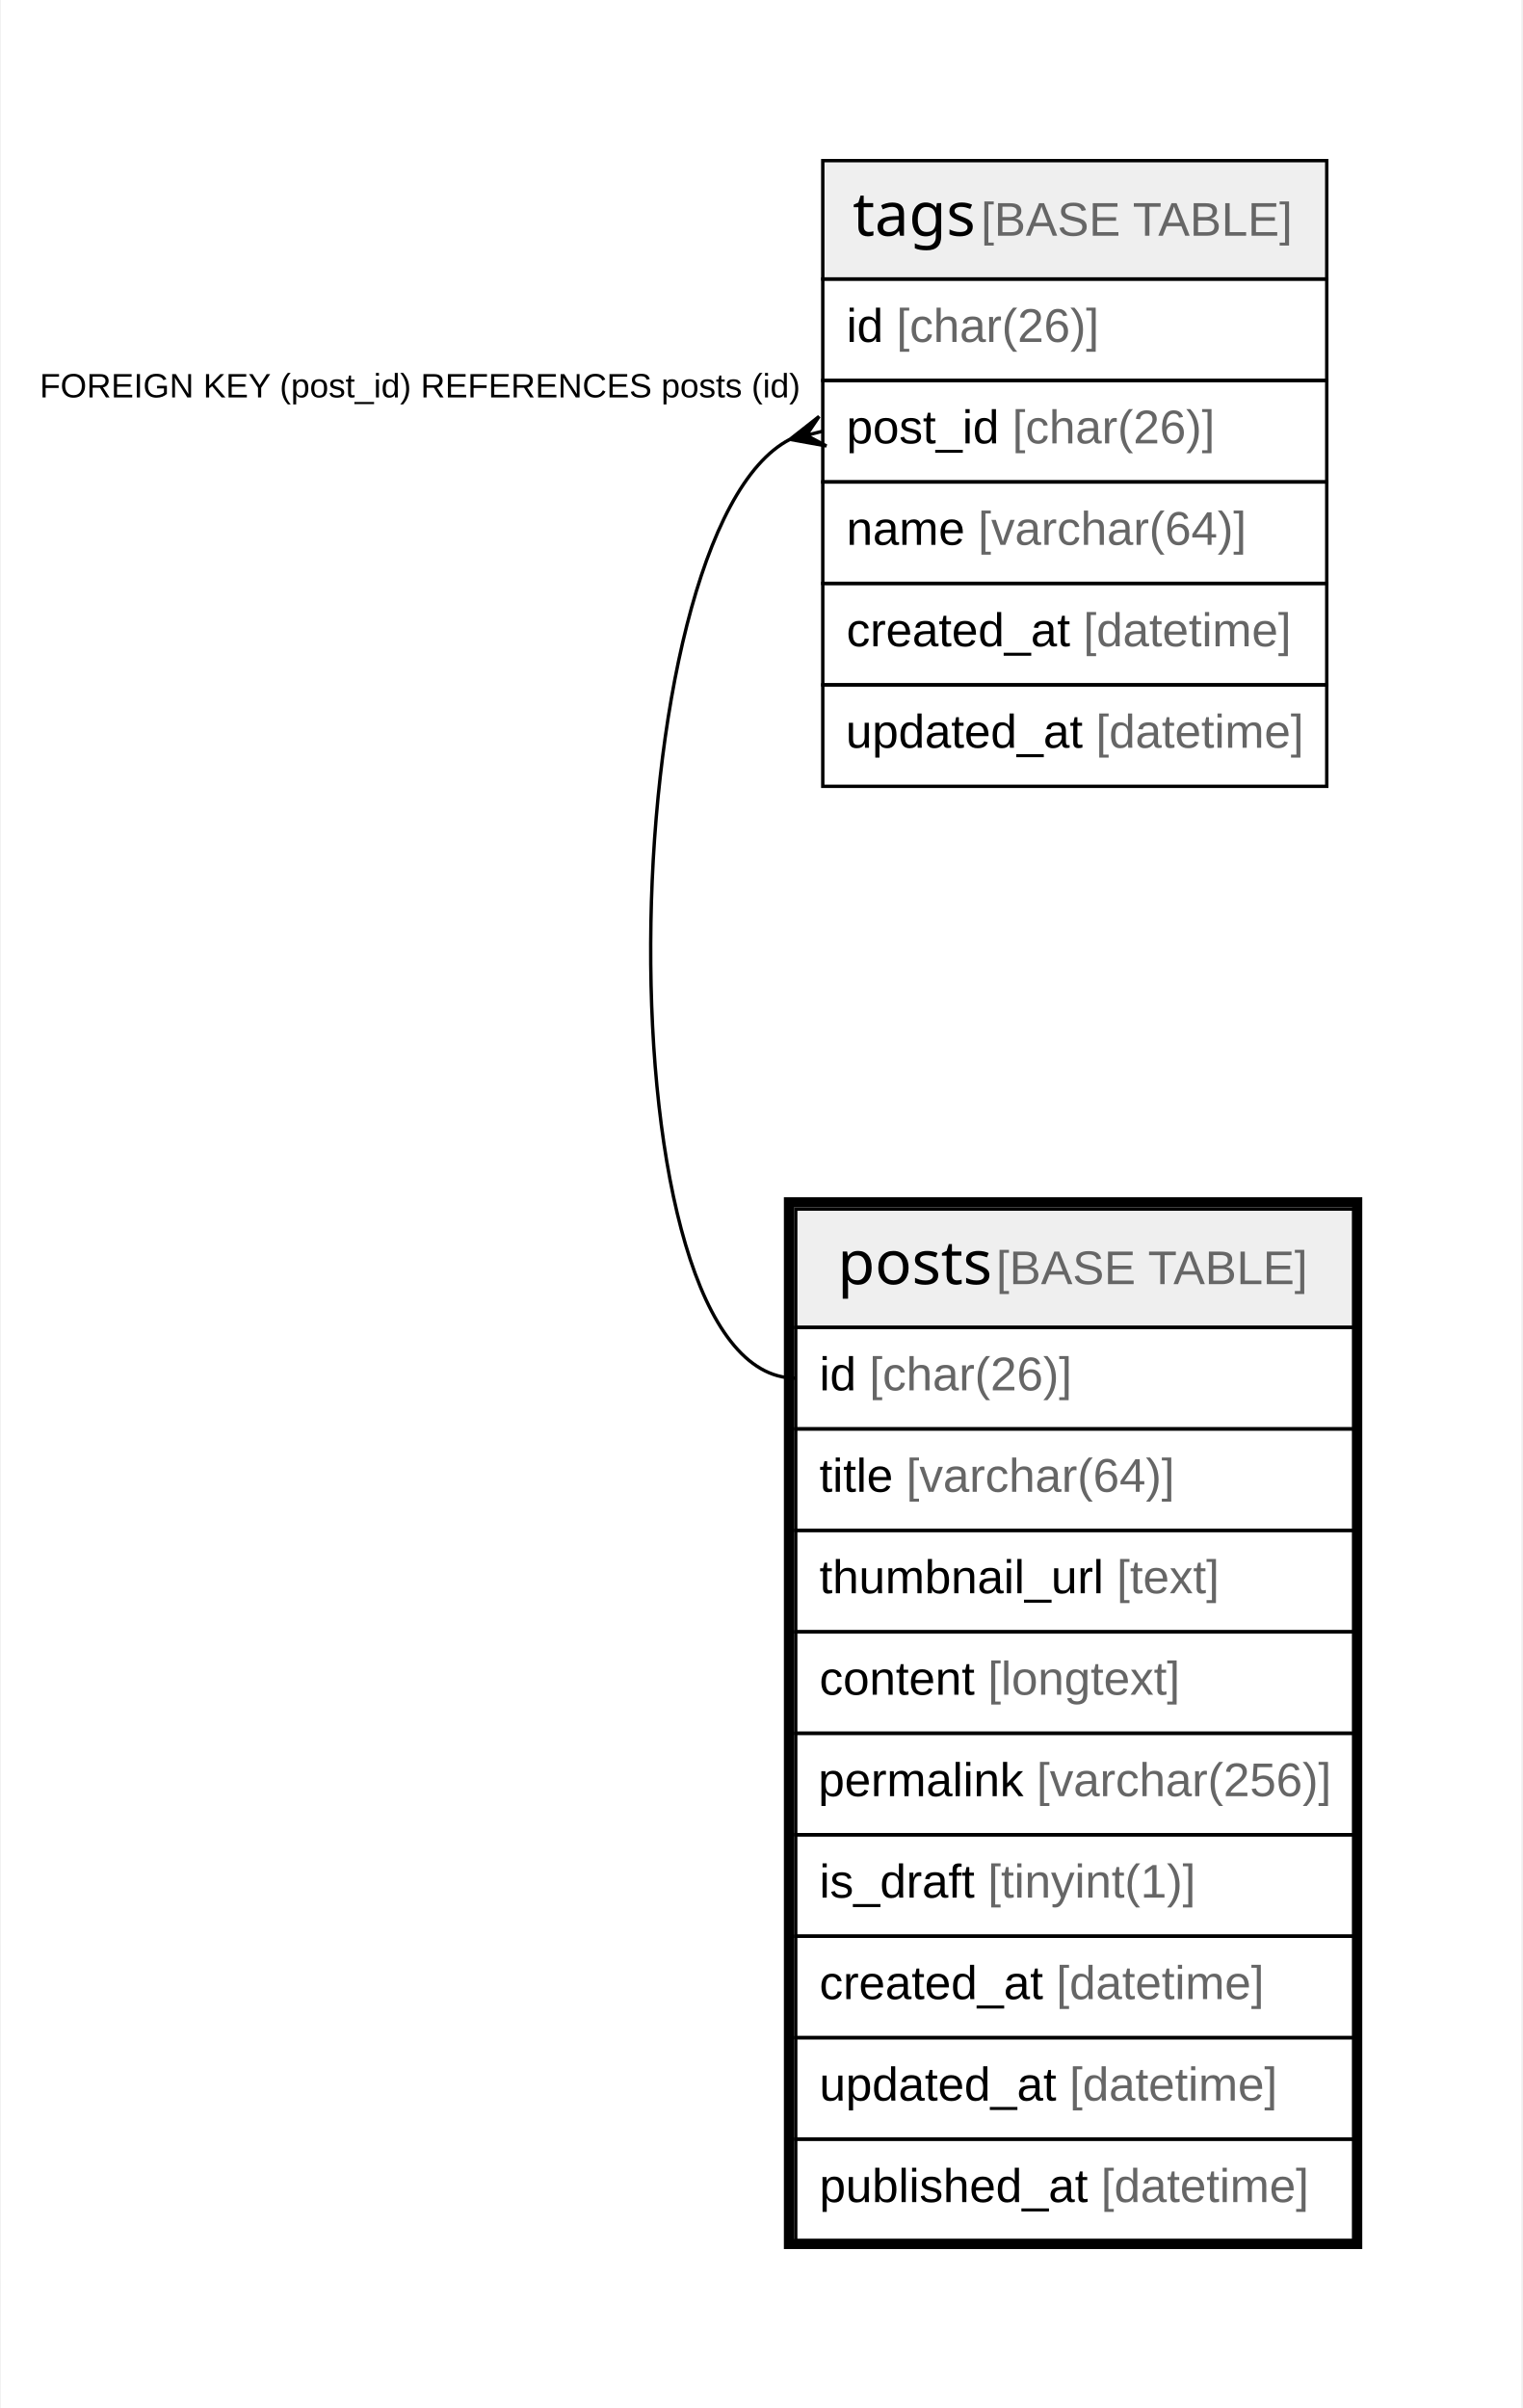
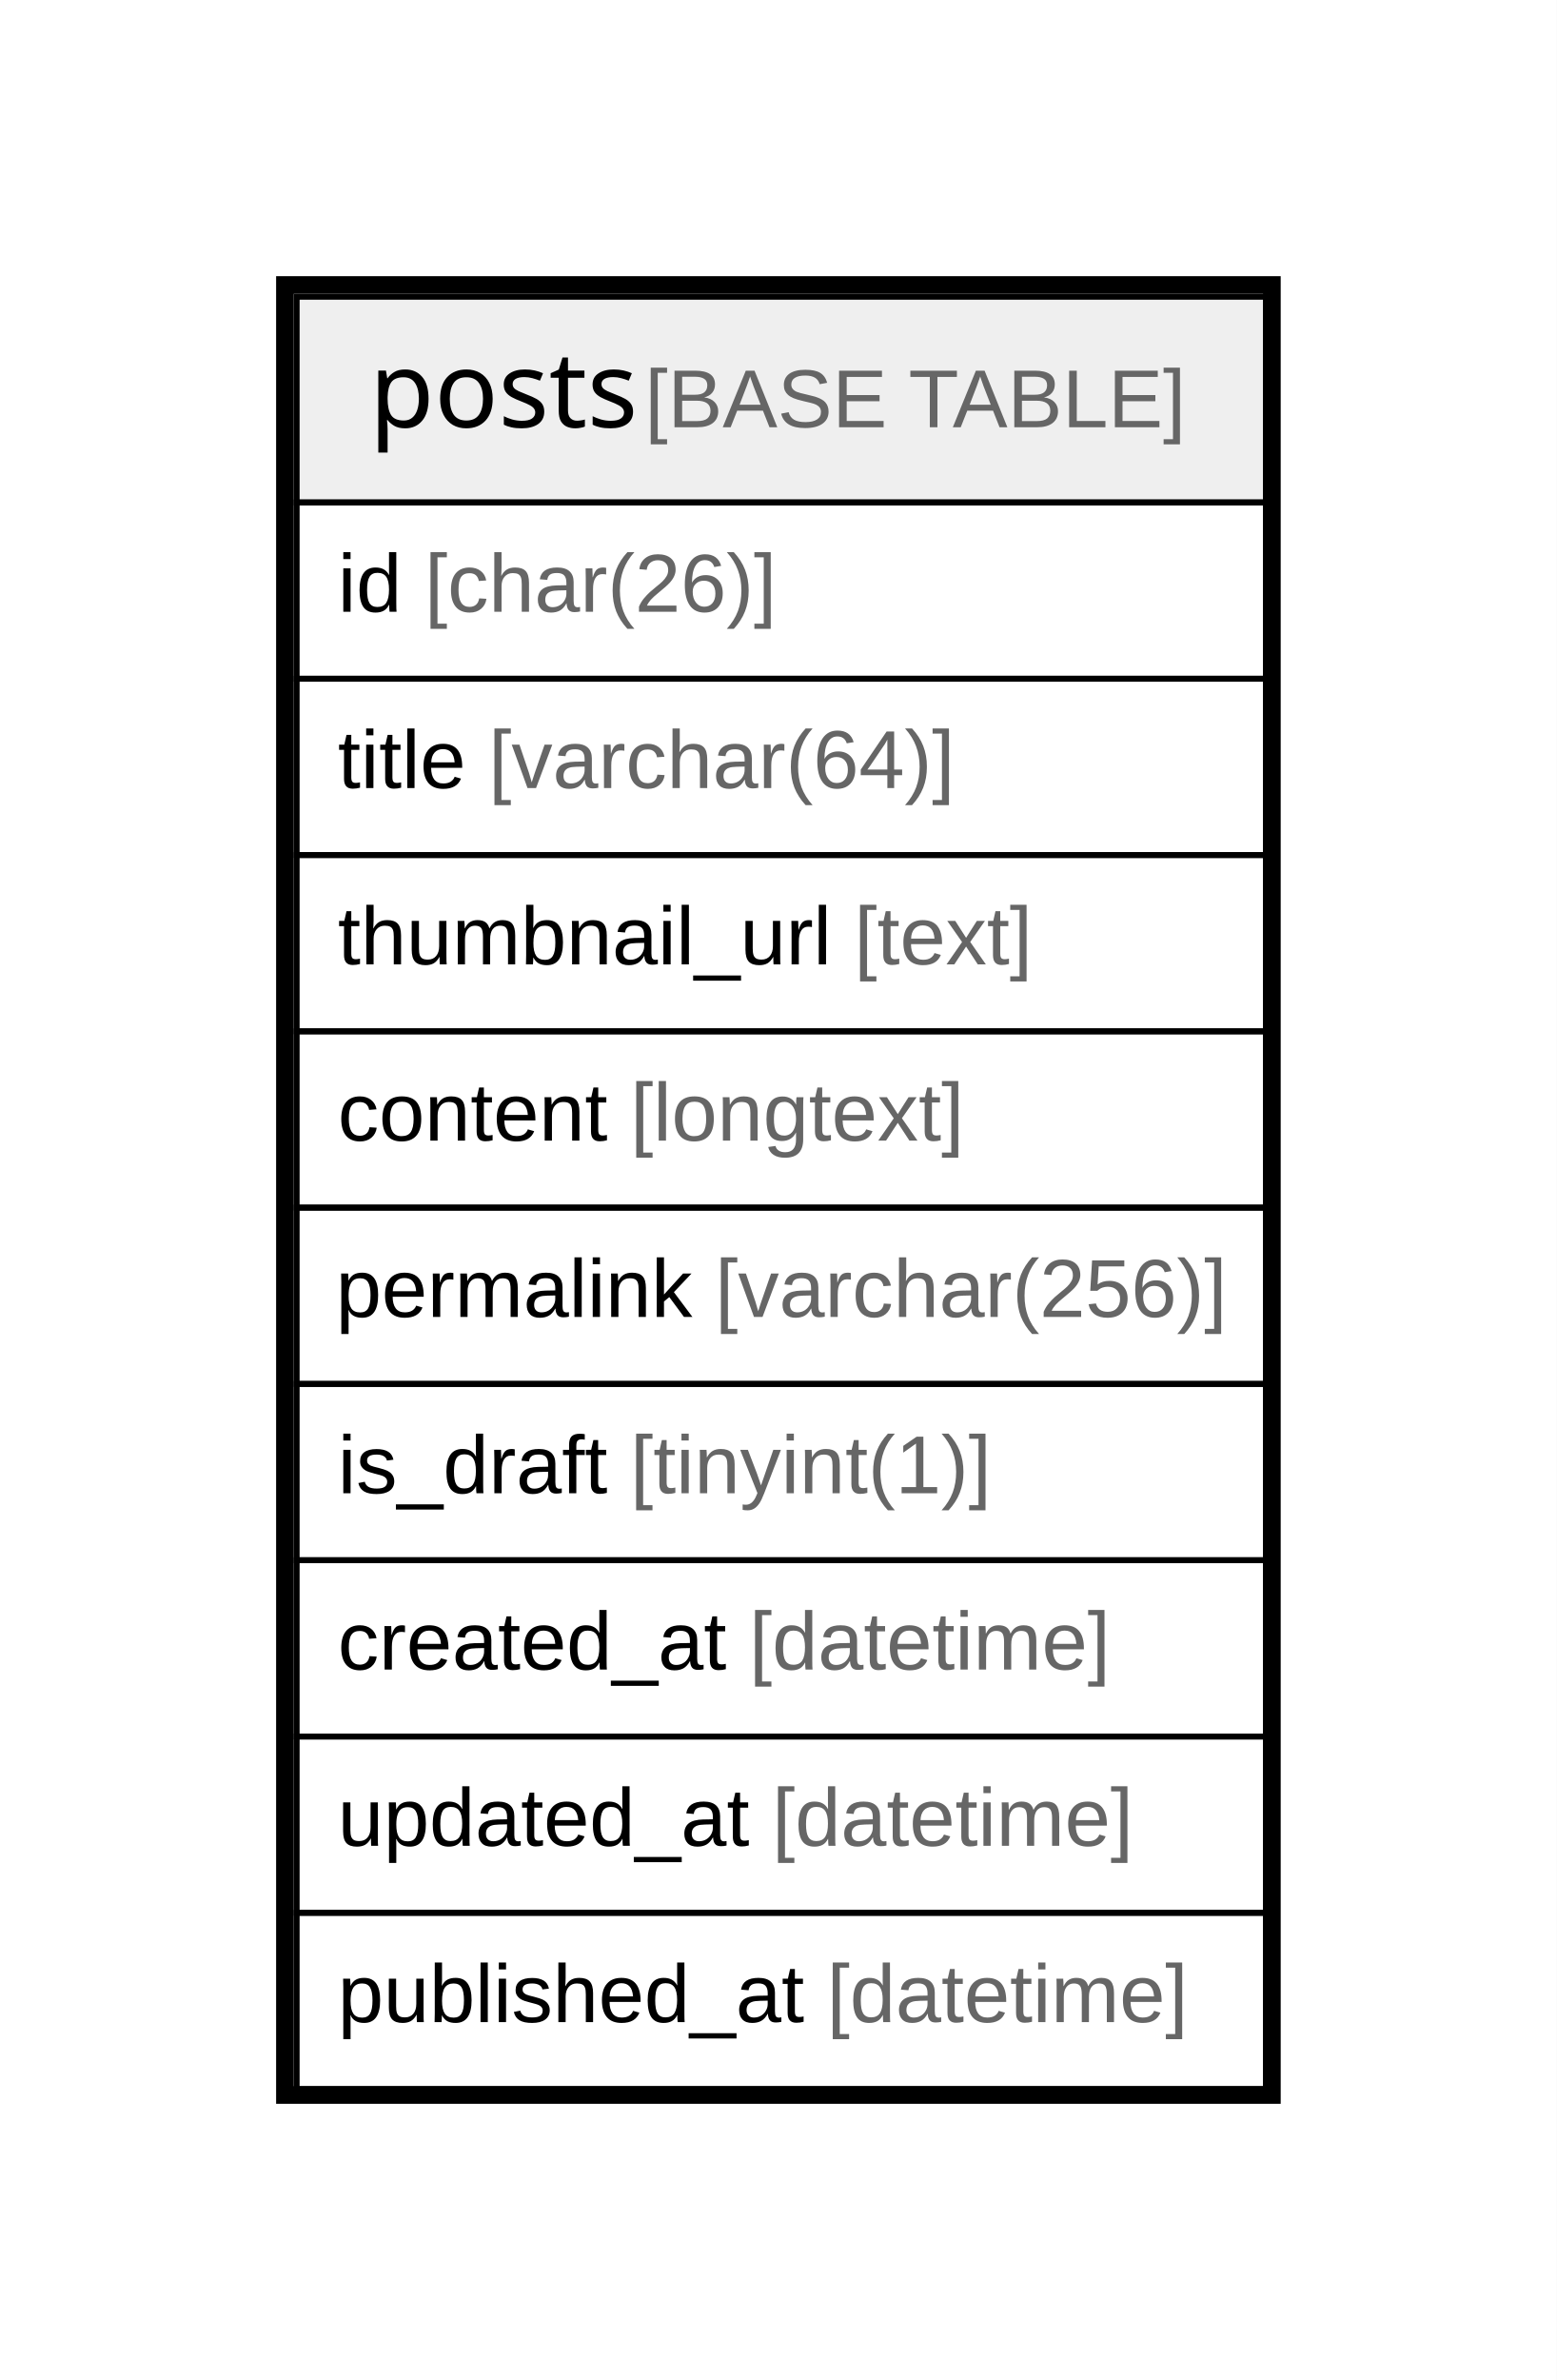
- <svg xmlns="http://www.w3.org/2000/svg" width="450pt" height="712pt" viewBox="0.00 0.00 449.50 712.00">
-   <g id="graph0" class="graph" transform="scale(1 1) rotate(0) translate(4 708)">
-     <polygon fill="#ffffff" stroke="transparent" points="-4,4 -4,-708 445.5,-708 445.5,4 -4,4" />
+ <svg xmlns="http://www.w3.org/2000/svg" width="265pt" height="405pt" viewBox="0.00 0.00 265.00 405.00">
+   <g id="graph0" class="graph" transform="scale(1 1) rotate(0) translate(4 401)">
+     <polygon fill="#ffffff" stroke="transparent" points="-4,4 -4,-401 261,-401 261,4 -4,4" />
    <g id="node1" class="node">
-       <polygon fill="#efefef" stroke="transparent" points="231,-315.5 231,-350.5 396,-350.5 396,-315.5 231,-315.5" />
-       <polygon fill="none" stroke="#000000" points="231,-315.5 231,-350.5 396,-350.5 396,-315.5 231,-315.5" />
-       <text text-anchor="start" x="243.366" y="-328.3" font-family="Arial Bold" font-size="18.00" fill="#000000">posts</text>
-       <text text-anchor="start" x="286.38" y="-328.3" font-family="Arial" font-size="14.00" fill="#000000"> </text>
-       <text text-anchor="start" x="290.271" y="-328.3" font-family="Arial" font-size="14.00" fill="#666666">[BASE TABLE]</text>
-       <polygon fill="none" stroke="#000000" points="231,-285.5 231,-315.5 396,-315.5 396,-285.5 231,-285.5" />
-       <text text-anchor="start" x="238" y="-296.9" font-family="Arial" font-size="14.00" fill="#000000">id </text>
-       <text text-anchor="start" x="252.78" y="-296.9" font-family="Arial" font-size="14.00" fill="#666666">[char(26)]</text>
-       <polygon fill="none" stroke="#000000" points="231,-255.5 231,-285.5 396,-285.5 396,-255.5 231,-255.5" />
-       <text text-anchor="start" x="238" y="-266.9" font-family="Arial" font-size="14.00" fill="#000000">title </text>
-       <text text-anchor="start" x="263.668" y="-266.9" font-family="Arial" font-size="14.00" fill="#666666">[varchar(64)]</text>
-       <polygon fill="none" stroke="#000000" points="231,-225.5 231,-255.5 396,-255.5 396,-225.5 231,-225.5" />
-       <text text-anchor="start" x="238" y="-236.9" font-family="Arial" font-size="14.00" fill="#000000">thumbnail_url </text>
-       <text text-anchor="start" x="325.9" y="-236.9" font-family="Arial" font-size="14.00" fill="#666666">[text]</text>
-       <polygon fill="none" stroke="#000000" points="231,-195.5 231,-225.5 396,-225.5 396,-195.5 231,-195.5" />
-       <text text-anchor="start" x="238" y="-206.9" font-family="Arial" font-size="14.00" fill="#000000">content </text>
-       <text text-anchor="start" x="287.802" y="-206.9" font-family="Arial" font-size="14.00" fill="#666666">[longtext]</text>
-       <polygon fill="none" stroke="#000000" points="231,-165.5 231,-195.5 396,-195.5 396,-165.5 231,-165.5" />
-       <text text-anchor="start" x="237.663" y="-176.9" font-family="Arial" font-size="14.00" fill="#000000">permalink </text>
-       <text text-anchor="start" x="302.218" y="-176.9" font-family="Arial" font-size="14.00" fill="#666666">[varchar(256)]</text>
-       <polygon fill="none" stroke="#000000" points="231,-135.5 231,-165.5 396,-165.5 396,-135.5 231,-135.5" />
-       <text text-anchor="start" x="238" y="-146.9" font-family="Arial" font-size="14.00" fill="#000000">is_draft </text>
-       <text text-anchor="start" x="287.787" y="-146.9" font-family="Arial" font-size="14.00" fill="#666666">[tinyint(1)]</text>
-       <polygon fill="none" stroke="#000000" points="231,-105.5 231,-135.5 396,-135.5 396,-105.5 231,-105.5" />
-       <text text-anchor="start" x="238" y="-116.9" font-family="Arial" font-size="14.00" fill="#000000">created_at </text>
-       <text text-anchor="start" x="308.028" y="-116.9" font-family="Arial" font-size="14.00" fill="#666666">[datetime]</text>
-       <polygon fill="none" stroke="#000000" points="231,-75.5 231,-105.5 396,-105.5 396,-75.5 231,-75.5" />
-       <text text-anchor="start" x="238" y="-86.9" font-family="Arial" font-size="14.00" fill="#000000">updated_at </text>
-       <text text-anchor="start" x="311.933" y="-86.9" font-family="Arial" font-size="14.00" fill="#666666">[datetime]</text>
-       <polygon fill="none" stroke="#000000" points="231,-45.5 231,-75.5 396,-75.5 396,-45.5 231,-45.5" />
-       <text text-anchor="start" x="238" y="-56.9" font-family="Arial" font-size="14.00" fill="#000000">published_at </text>
-       <text text-anchor="start" x="321.255" y="-56.9" font-family="Arial" font-size="14.00" fill="#666666">[datetime]</text>
-       <polygon fill="none" stroke="#000000" stroke-width="3" points="229,-44.5 229,-352.5 397,-352.5 397,-44.5 229,-44.5" />
-     </g>
-     <g id="node2" class="node">
-       <polygon fill="#efefef" stroke="transparent" points="239,-625.5 239,-660.5 388,-660.5 388,-625.5 239,-625.5" />
-       <polygon fill="none" stroke="#000000" points="239,-625.5 239,-660.5 388,-660.5 388,-625.5 239,-625.5" />
-       <text text-anchor="start" x="247.866" y="-638.3" font-family="Arial Bold" font-size="18.00" fill="#000000">tags</text>
-       <text text-anchor="start" x="281.88" y="-638.3" font-family="Arial" font-size="14.00" fill="#000000"> </text>
-       <text text-anchor="start" x="285.771" y="-638.3" font-family="Arial" font-size="14.00" fill="#666666">[BASE TABLE]</text>
-       <polygon fill="none" stroke="#000000" points="239,-595.5 239,-625.5 388,-625.5 388,-595.5 239,-595.5" />
-       <text text-anchor="start" x="246" y="-606.9" font-family="Arial" font-size="14.00" fill="#000000">id </text>
-       <text text-anchor="start" x="260.78" y="-606.9" font-family="Arial" font-size="14.00" fill="#666666">[char(26)]</text>
-       <polygon fill="none" stroke="#000000" points="239,-565.5 239,-595.5 388,-595.5 388,-565.5 239,-565.5" />
-       <text text-anchor="start" x="246" y="-576.9" font-family="Arial" font-size="14.00" fill="#000000">post_id </text>
-       <text text-anchor="start" x="295.018" y="-576.9" font-family="Arial" font-size="14.00" fill="#666666">[char(26)]</text>
-       <polygon fill="none" stroke="#000000" points="239,-535.5 239,-565.5 388,-565.5 388,-535.5 239,-535.5" />
-       <text text-anchor="start" x="246" y="-546.9" font-family="Arial" font-size="14.00" fill="#000000">name </text>
-       <text text-anchor="start" x="284.899" y="-546.9" font-family="Arial" font-size="14.00" fill="#666666">[varchar(64)]</text>
-       <polygon fill="none" stroke="#000000" points="239,-505.5 239,-535.5 388,-535.5 388,-505.5 239,-505.5" />
-       <text text-anchor="start" x="246" y="-516.9" font-family="Arial" font-size="14.00" fill="#000000">created_at </text>
-       <text text-anchor="start" x="316.028" y="-516.9" font-family="Arial" font-size="14.00" fill="#666666">[datetime]</text>
-       <polygon fill="none" stroke="#000000" points="239,-475.5 239,-505.5 388,-505.5 388,-475.5 239,-475.5" />
-       <text text-anchor="start" x="245.804" y="-486.9" font-family="Arial" font-size="14.00" fill="#000000">updated_at </text>
-       <text text-anchor="start" x="319.736" y="-486.9" font-family="Arial" font-size="14.00" fill="#666666">[datetime]</text>
-     </g>
-     <g id="edge1" class="edge">
-       <path fill="none" stroke="#000000" d="M229.277,-578.079C176.088,-550.712 172.157,-300.5 231,-300.5" />
-       <polygon fill="#000000" stroke="#000000" points="229.296,-578.084 237.913,-584.867 234.148,-579.292 239,-580.5 239,-580.5 239,-580.5 234.148,-579.292 240.087,-576.133 229.296,-578.084 229.296,-578.084" />
-       <text text-anchor="start" x="7.495" y="-590.5" font-family="Arial" font-size="10.00" fill="#000000">FOREIGN KEY (post_id) REFERENCES posts (id)</text>
+       <polygon fill="#efefef" stroke="transparent" points="46.5,-315.5 46.5,-350.5 211.5,-350.5 211.5,-315.5 46.5,-315.5" />
+       <polygon fill="none" stroke="#000000" points="46.5,-315.5 46.5,-350.5 211.5,-350.5 211.5,-315.5 46.5,-315.5" />
+       <text text-anchor="start" x="58.866" y="-328.3" font-family="Arial Bold" font-size="18.00" fill="#000000">posts</text>
+       <text text-anchor="start" x="101.88" y="-328.3" font-family="Arial" font-size="14.00" fill="#000000"> </text>
+       <text text-anchor="start" x="105.771" y="-328.3" font-family="Arial" font-size="14.00" fill="#666666">[BASE TABLE]</text>
+       <polygon fill="none" stroke="#000000" points="46.5,-285.5 46.5,-315.5 211.5,-315.5 211.5,-285.5 46.5,-285.5" />
+       <text text-anchor="start" x="53.5" y="-296.9" font-family="Arial" font-size="14.00" fill="#000000">id </text>
+       <text text-anchor="start" x="68.28" y="-296.9" font-family="Arial" font-size="14.00" fill="#666666">[char(26)]</text>
+       <polygon fill="none" stroke="#000000" points="46.5,-255.5 46.5,-285.5 211.5,-285.5 211.5,-255.5 46.5,-255.5" />
+       <text text-anchor="start" x="53.5" y="-266.9" font-family="Arial" font-size="14.00" fill="#000000">title </text>
+       <text text-anchor="start" x="79.168" y="-266.9" font-family="Arial" font-size="14.00" fill="#666666">[varchar(64)]</text>
+       <polygon fill="none" stroke="#000000" points="46.5,-225.5 46.5,-255.5 211.5,-255.5 211.5,-225.5 46.5,-225.5" />
+       <text text-anchor="start" x="53.5" y="-236.9" font-family="Arial" font-size="14.00" fill="#000000">thumbnail_url </text>
+       <text text-anchor="start" x="141.4" y="-236.9" font-family="Arial" font-size="14.00" fill="#666666">[text]</text>
+       <polygon fill="none" stroke="#000000" points="46.5,-195.5 46.5,-225.5 211.5,-225.5 211.5,-195.5 46.5,-195.5" />
+       <text text-anchor="start" x="53.5" y="-206.9" font-family="Arial" font-size="14.00" fill="#000000">content </text>
+       <text text-anchor="start" x="103.302" y="-206.9" font-family="Arial" font-size="14.00" fill="#666666">[longtext]</text>
+       <polygon fill="none" stroke="#000000" points="46.5,-165.5 46.5,-195.5 211.5,-195.5 211.5,-165.5 46.5,-165.5" />
+       <text text-anchor="start" x="53.163" y="-176.9" font-family="Arial" font-size="14.00" fill="#000000">permalink </text>
+       <text text-anchor="start" x="117.718" y="-176.9" font-family="Arial" font-size="14.00" fill="#666666">[varchar(256)]</text>
+       <polygon fill="none" stroke="#000000" points="46.5,-135.5 46.5,-165.5 211.5,-165.5 211.5,-135.5 46.5,-135.5" />
+       <text text-anchor="start" x="53.5" y="-146.9" font-family="Arial" font-size="14.00" fill="#000000">is_draft </text>
+       <text text-anchor="start" x="103.287" y="-146.9" font-family="Arial" font-size="14.00" fill="#666666">[tinyint(1)]</text>
+       <polygon fill="none" stroke="#000000" points="46.5,-105.5 46.5,-135.5 211.5,-135.5 211.5,-105.5 46.5,-105.5" />
+       <text text-anchor="start" x="53.5" y="-116.9" font-family="Arial" font-size="14.00" fill="#000000">created_at </text>
+       <text text-anchor="start" x="123.528" y="-116.9" font-family="Arial" font-size="14.00" fill="#666666">[datetime]</text>
+       <polygon fill="none" stroke="#000000" points="46.5,-75.5 46.5,-105.5 211.5,-105.5 211.5,-75.5 46.5,-75.5" />
+       <text text-anchor="start" x="53.5" y="-86.9" font-family="Arial" font-size="14.00" fill="#000000">updated_at </text>
+       <text text-anchor="start" x="127.433" y="-86.9" font-family="Arial" font-size="14.00" fill="#666666">[datetime]</text>
+       <polygon fill="none" stroke="#000000" points="46.5,-45.5 46.5,-75.5 211.5,-75.5 211.5,-45.5 46.5,-45.5" />
+       <text text-anchor="start" x="53.5" y="-56.9" font-family="Arial" font-size="14.00" fill="#000000">published_at </text>
+       <text text-anchor="start" x="136.755" y="-56.9" font-family="Arial" font-size="14.00" fill="#666666">[datetime]</text>
+       <polygon fill="none" stroke="#000000" stroke-width="3" points="44.5,-44.5 44.5,-352.5 212.5,-352.5 212.5,-44.5 44.5,-44.5" />
    </g>
  </g>
</svg>
